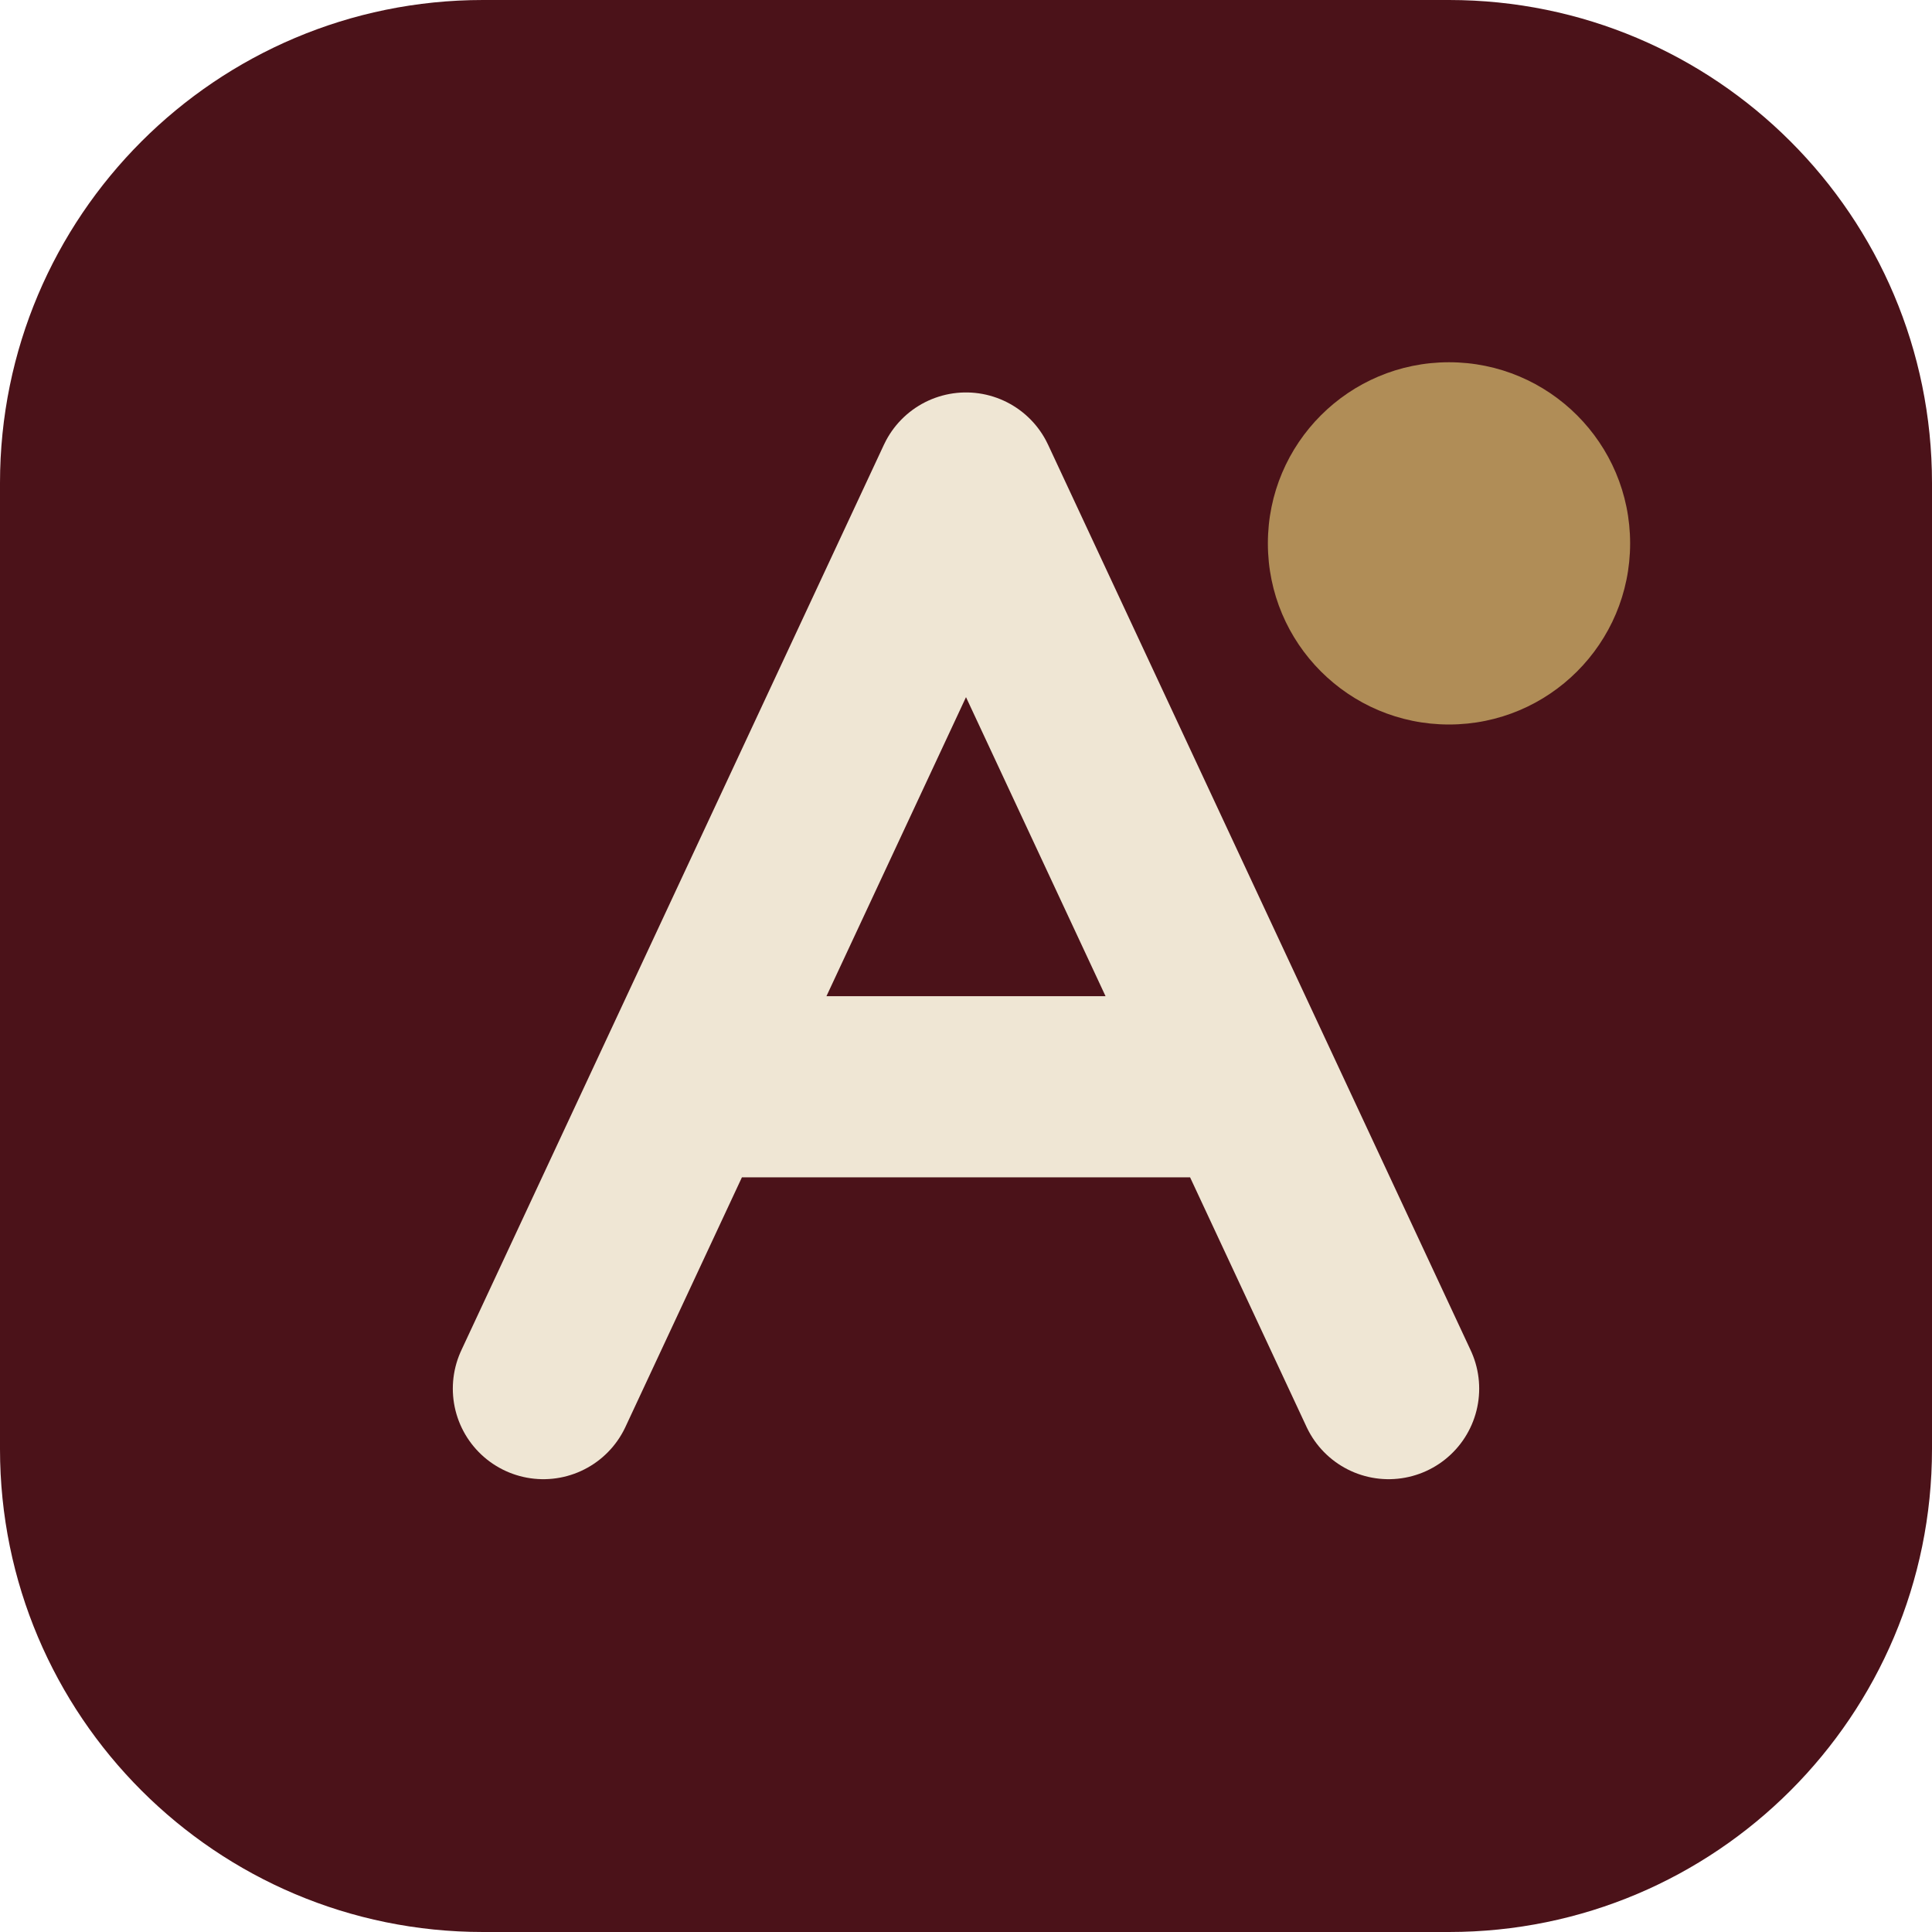
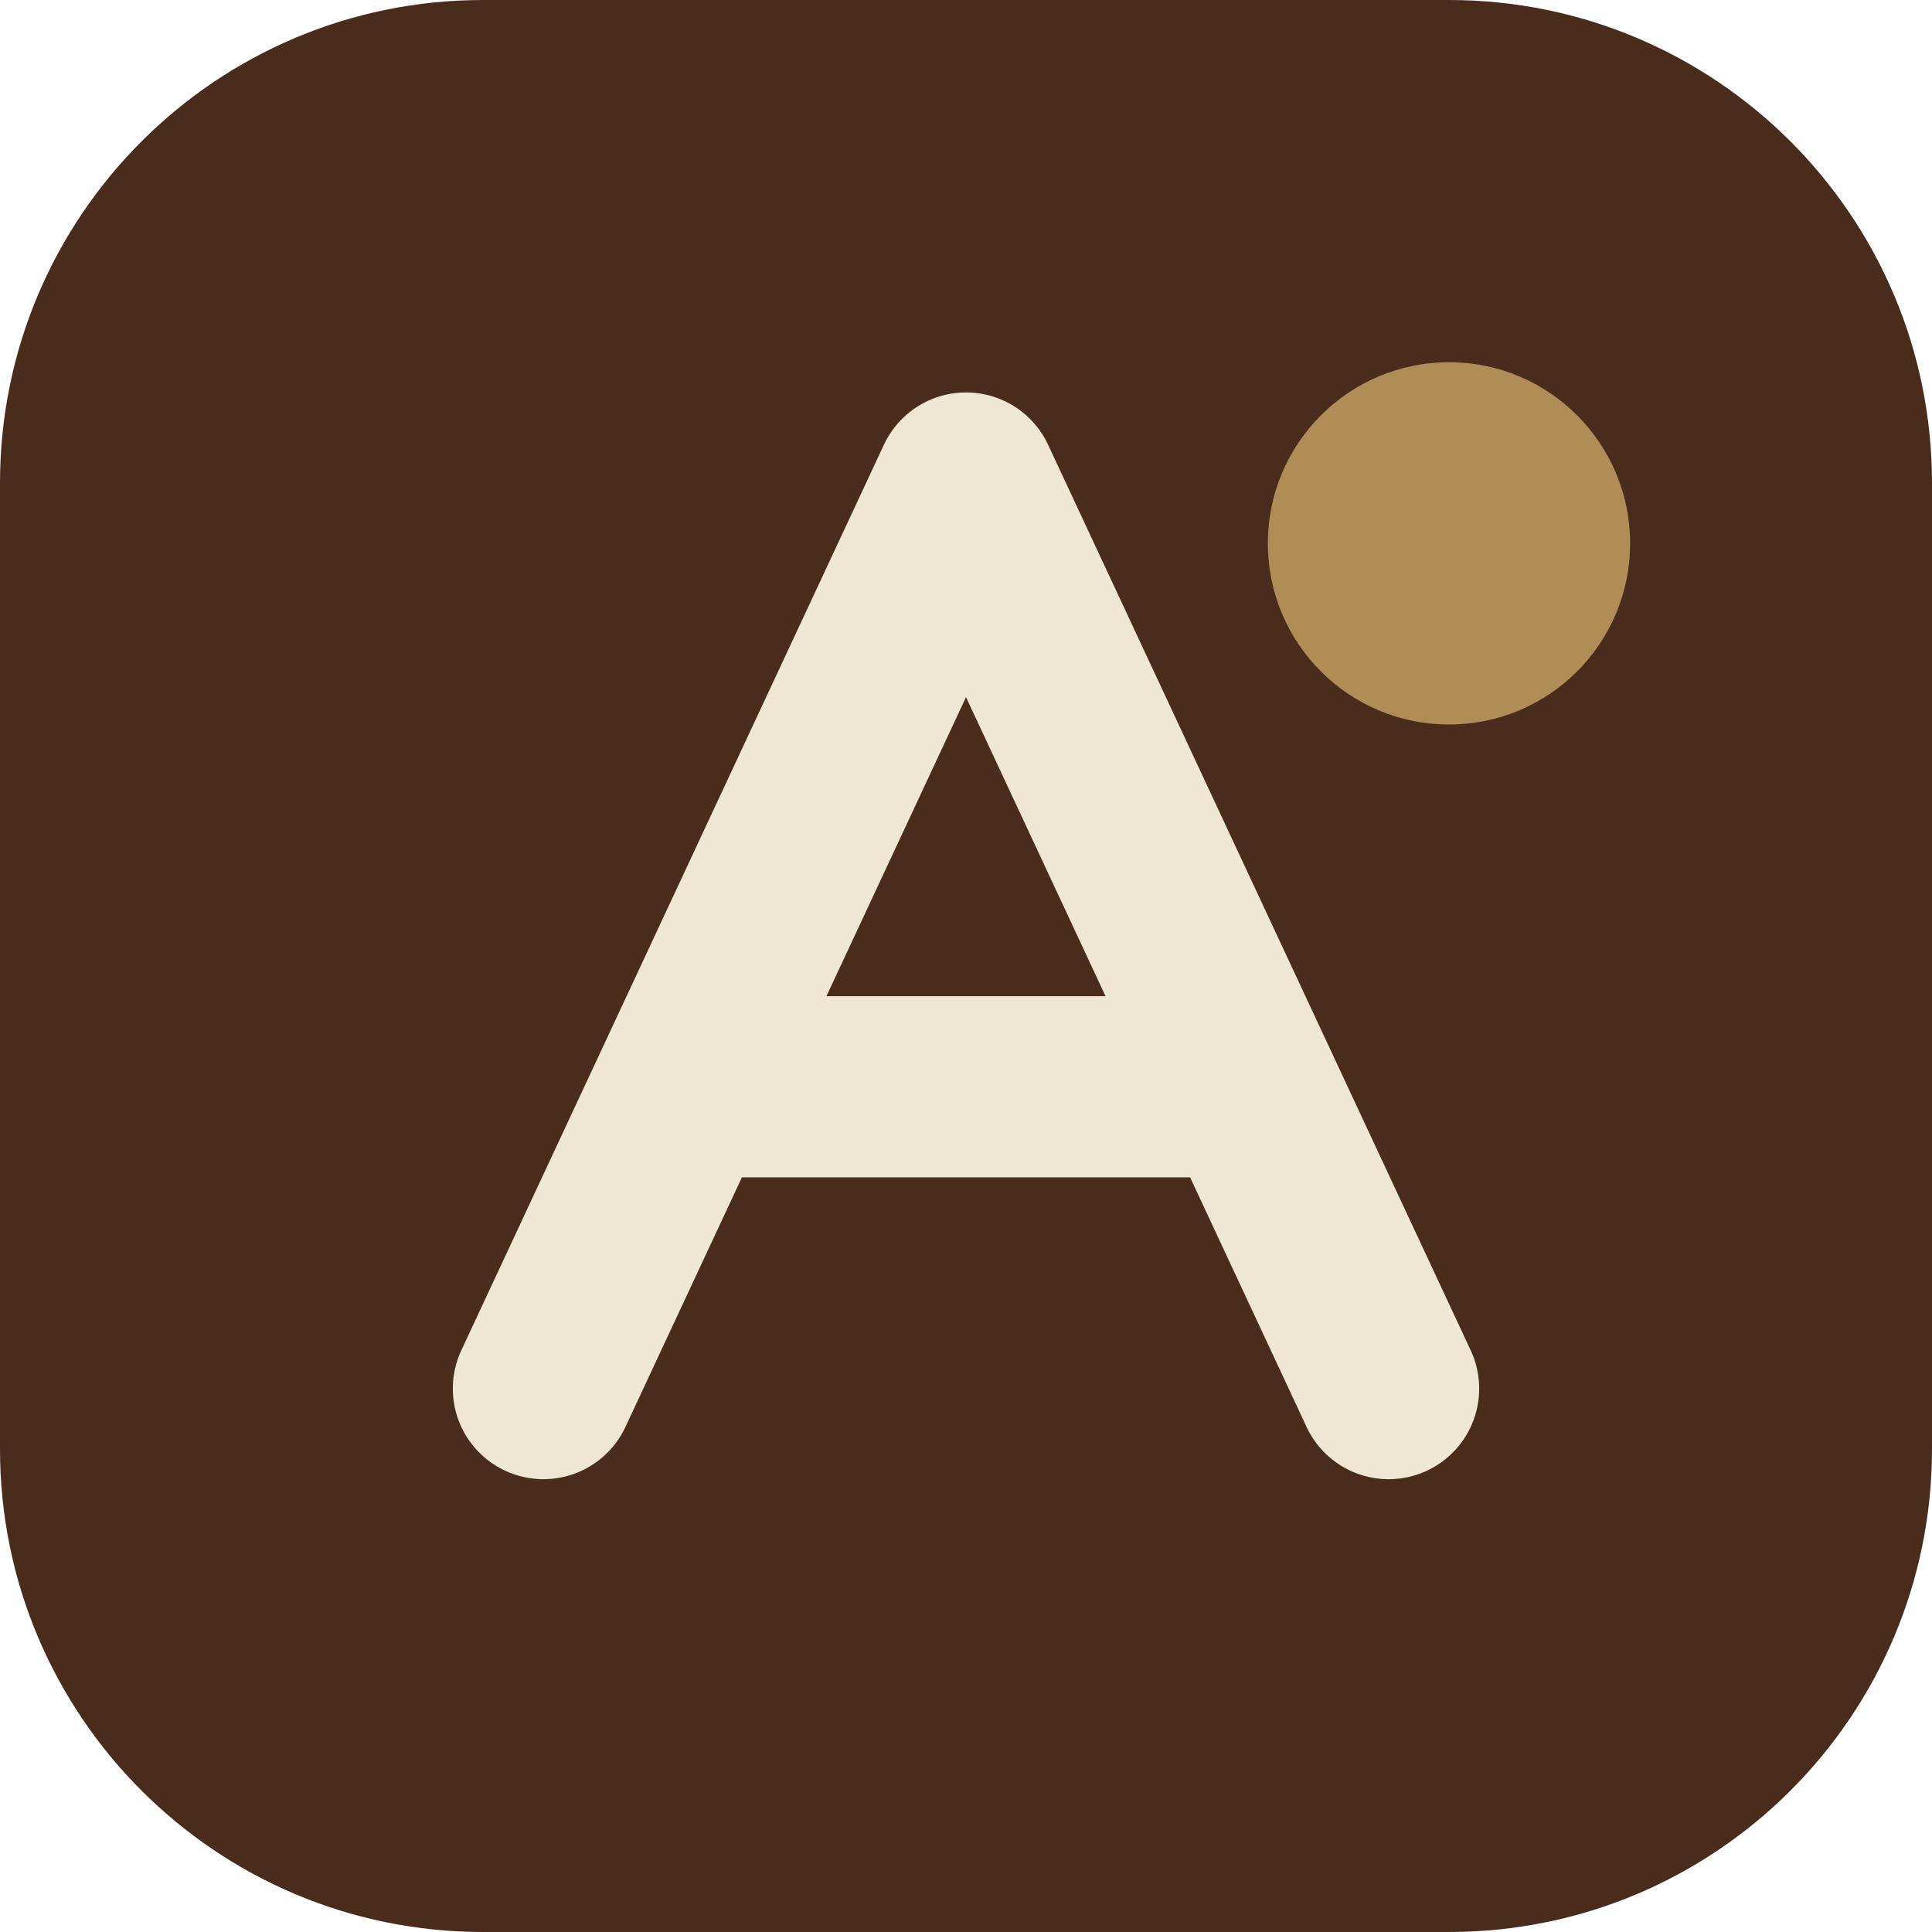
<svg xmlns="http://www.w3.org/2000/svg" viewBox="0 0 32 32">
-   <rect width="32" height="32" rx="8" fill="#4b1219" />
+   <rect width="32" height="32" rx="8" fill="#4a2c1c" />
  <path d="M9 23 16 8l7 15m-11.5-5h9" fill="none" stroke="#efe6d4" stroke-width="3" stroke-linecap="round" stroke-linejoin="round" />
  <circle cx="24" cy="9" r="3" fill="#b08d57" />
</svg>
